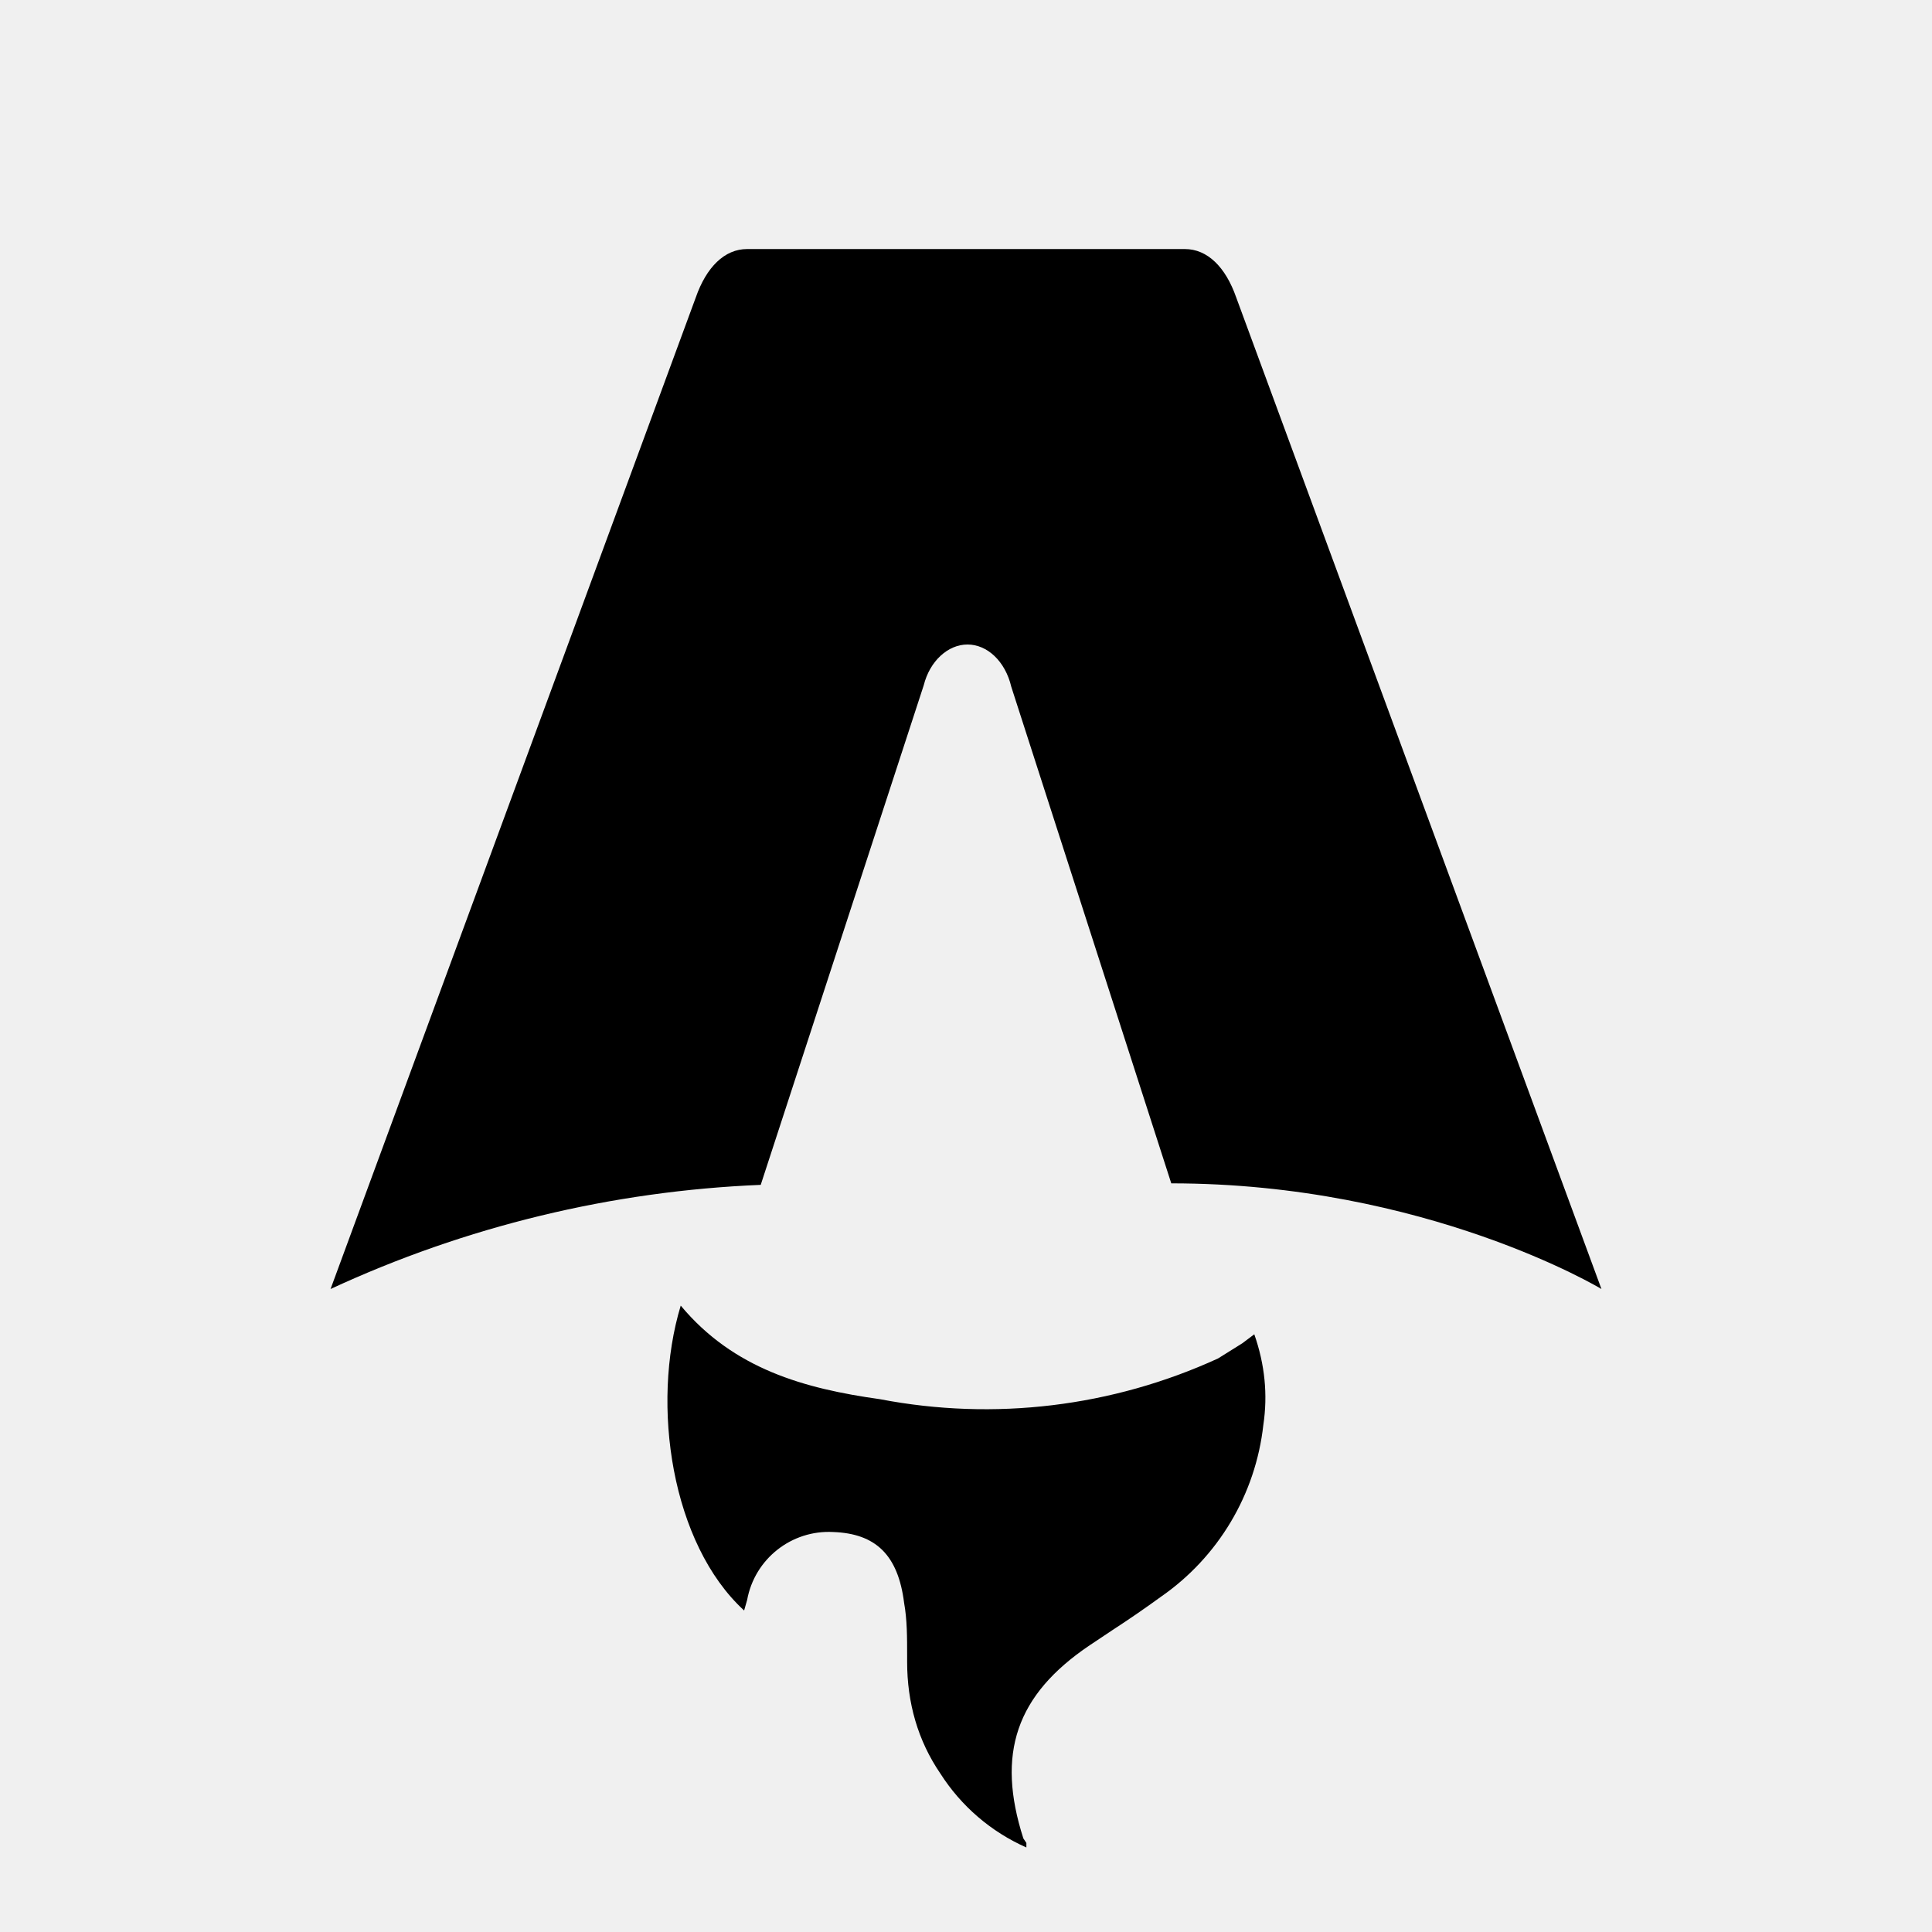
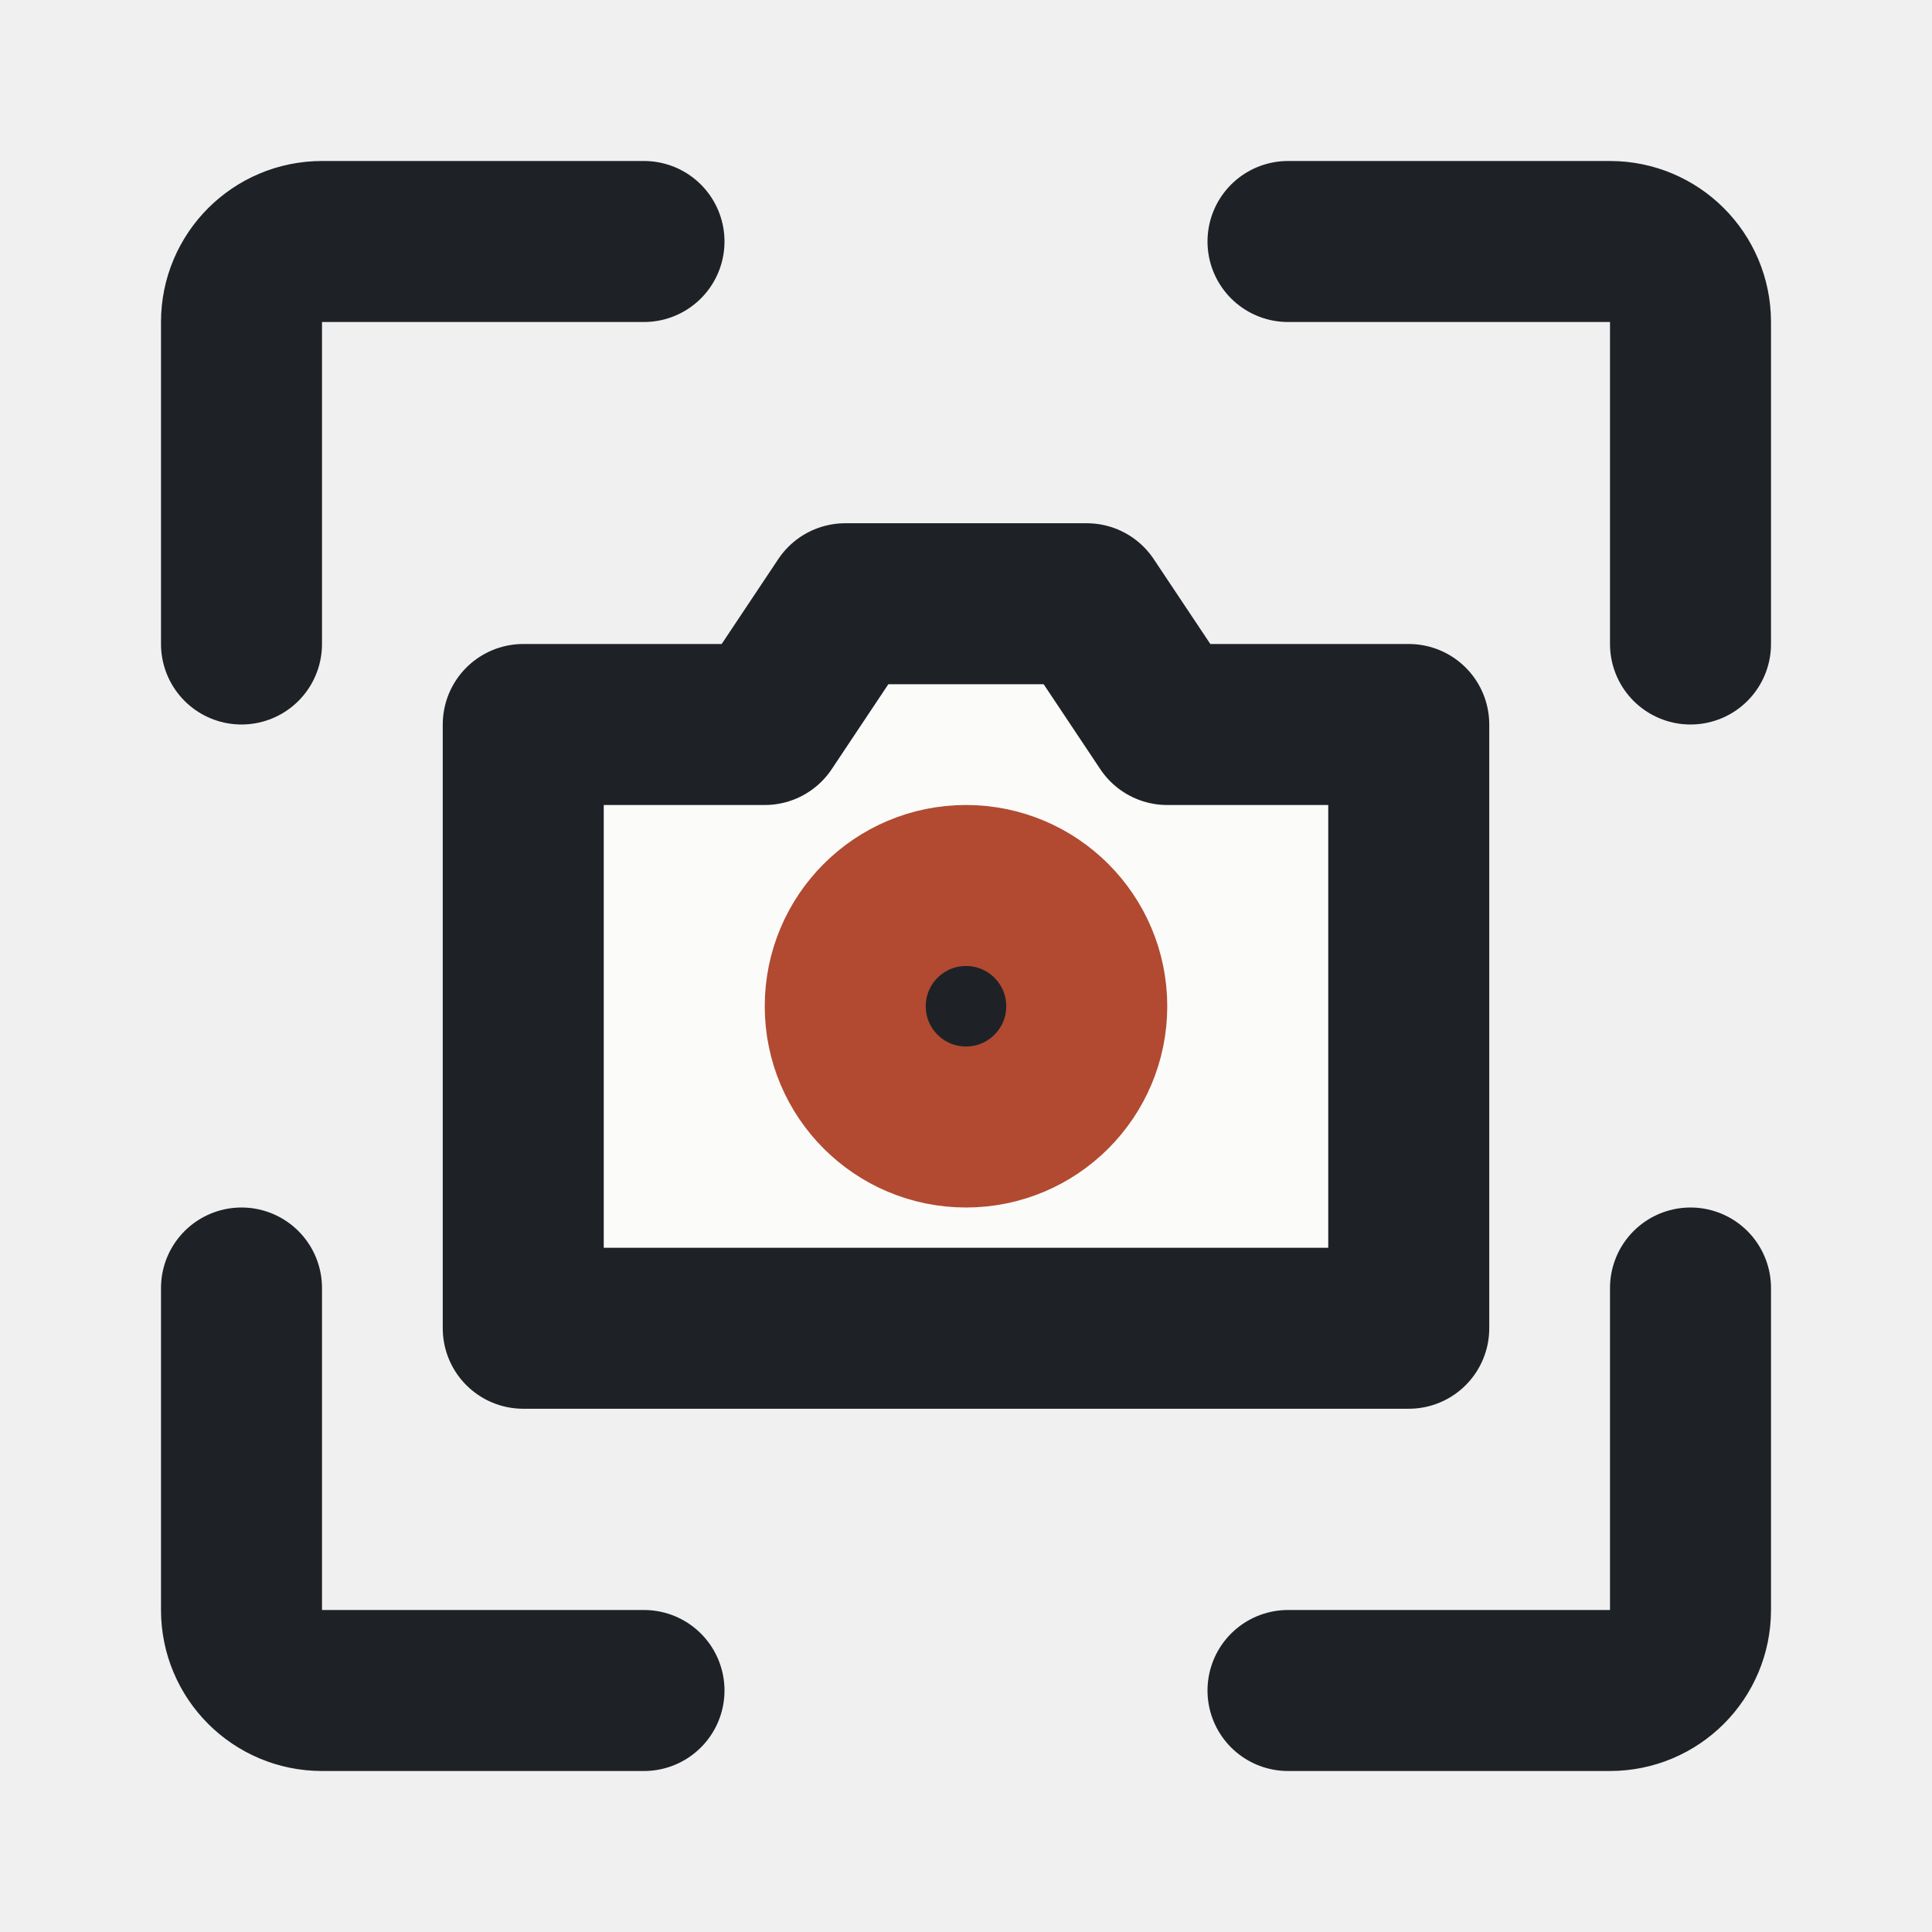
- <svg xmlns="http://www.w3.org/2000/svg" fill="none" viewBox="0 0 128 128">
-   <path d="M50.4 78.5a75.1 75.1 0 0 0-28.5 6.9l24.2-65.7c.7-2 1.9-3.2 3.4-3.2h29c1.5 0 2.7 1.2 3.4 3.2l24.2 65.7s-11.6-7-28.5-7L67 45.5c-.4-1.7-1.6-2.8-2.9-2.8-1.3 0-2.5 1.1-2.9 2.7L50.4 78.5Zm-1.1 28.2Zm-4.2-20.2c-2 6.6-.6 15.8 4.2 20.2a17.5 17.5 0 0 1 .2-.7 5.5 5.5 0 0 1 5.7-4.5c2.8.1 4.3 1.5 4.7 4.7.2 1.1.2 2.3.2 3.5v.4c0 2.7.7 5.2 2.2 7.4a13 13 0 0 0 5.7 4.9v-.3l-.2-.3c-1.8-5.6-.5-9.5 4.4-12.8l1.5-1a73 73 0 0 0 3.2-2.2 16 16 0 0 0 6.8-11.4c.3-2 .1-4-.6-6l-.8.6-1.6 1a37 37 0 0 1-22.4 2.7c-5-.7-9.7-2-13.2-6.2Z" />
-   <style>
-         path { fill: #000; }
-         @media (prefers-color-scheme: dark) {
-             path { fill: #FFF; }
-         }
-     </style>
+ <svg xmlns="http://www.w3.org/2000/svg" width="24" height="24" viewBox="0 0 48 48" fill="none">
+   <path d="M16 6H8C6.895 6 6 6.895 6 8V16" stroke="#1e2226" stroke-width="4" stroke-linecap="round" stroke-linejoin="round" />
+   <path d="M16 42H8C6.895 42 6 41.105 6 40V32" stroke="#1e2226" stroke-width="4" stroke-linecap="round" stroke-linejoin="round" />
+   <path d="M32 42H40C41.105 42 42 41.105 42 40V32" stroke="#1e2226" stroke-width="4" stroke-linecap="round" stroke-linejoin="round" />
+   <path d="M32 6H40C41.105 6 42 6.895 42 8V16" stroke="#1e2226" stroke-width="4" stroke-linecap="round" stroke-linejoin="round" />
+   <path d="M13 33V18H19L21 15H27L29 18H35V33H13Z" fill="#fbfbf9" stroke="#1e2226" stroke-width="4" stroke-linecap="round" stroke-linejoin="round" />
+   <path d="M24 28C25.657 28 27 26.657 27 25C27 23.343 25.657 22 24 22C22.343 22 21 23.343 21 25C21 26.657 22.343 28 24 28Z" fill="#1e2226" stroke="#b14a31" stroke-width="4" stroke-miterlimit="10" />
</svg>
